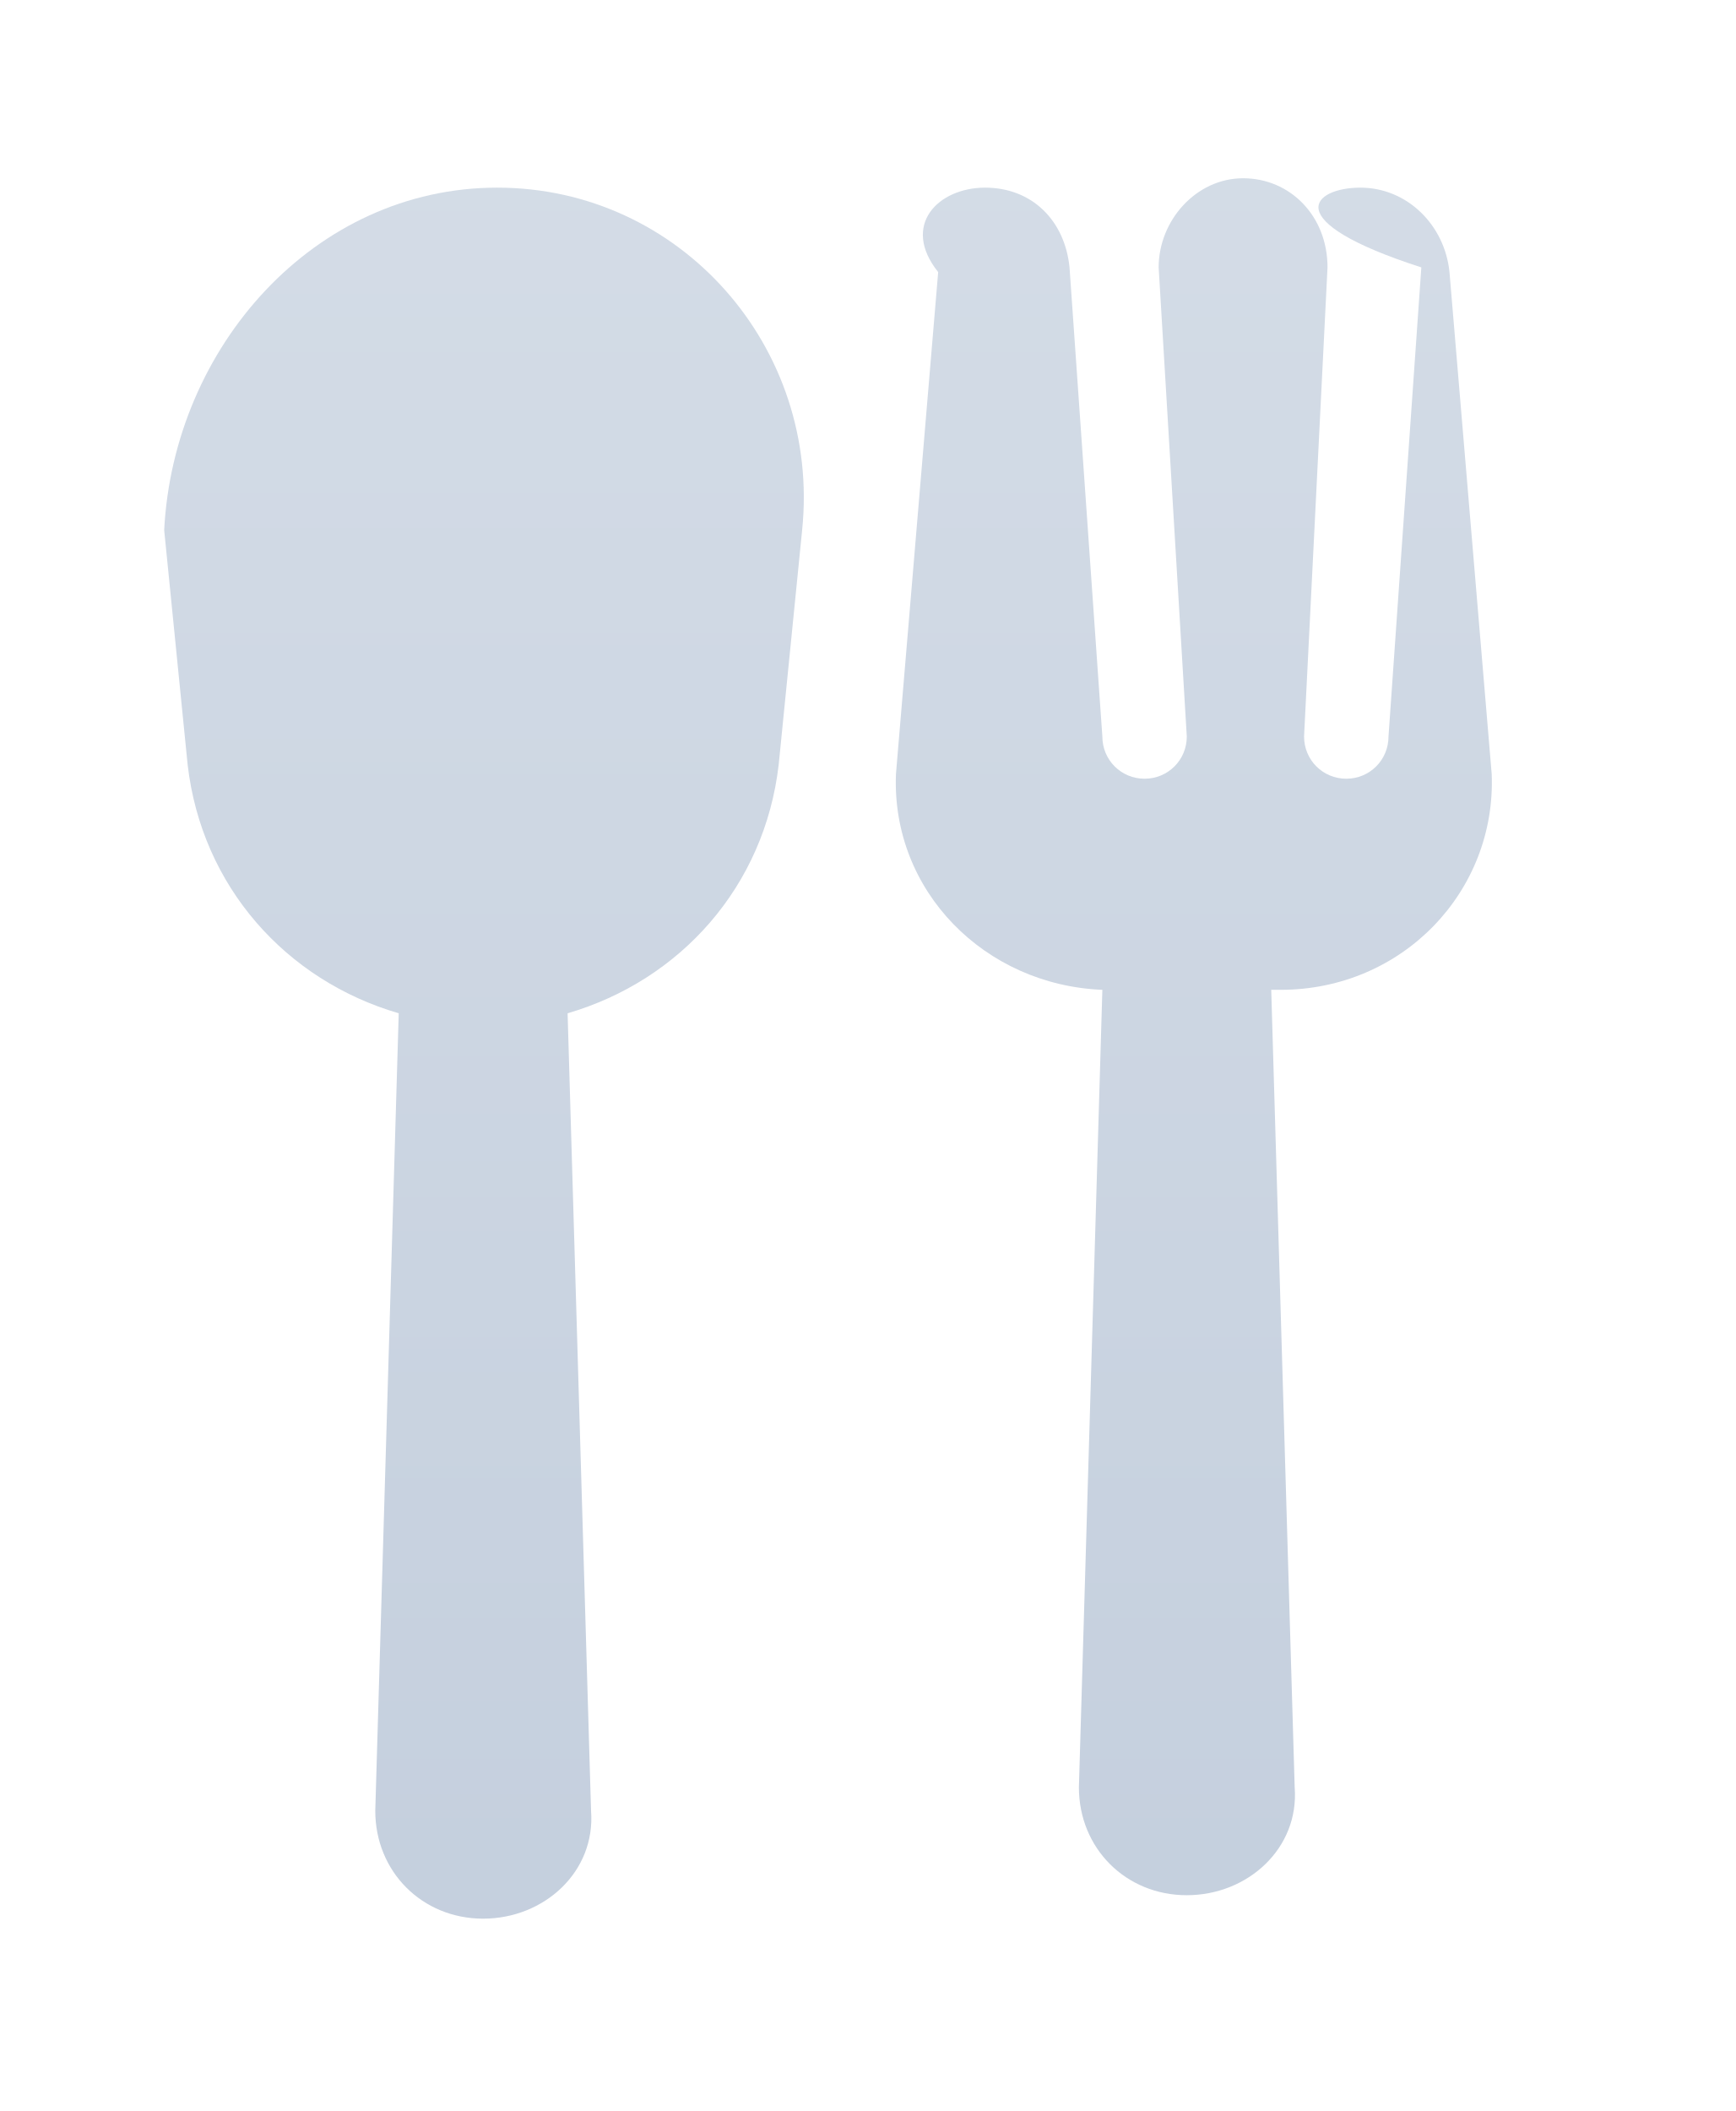
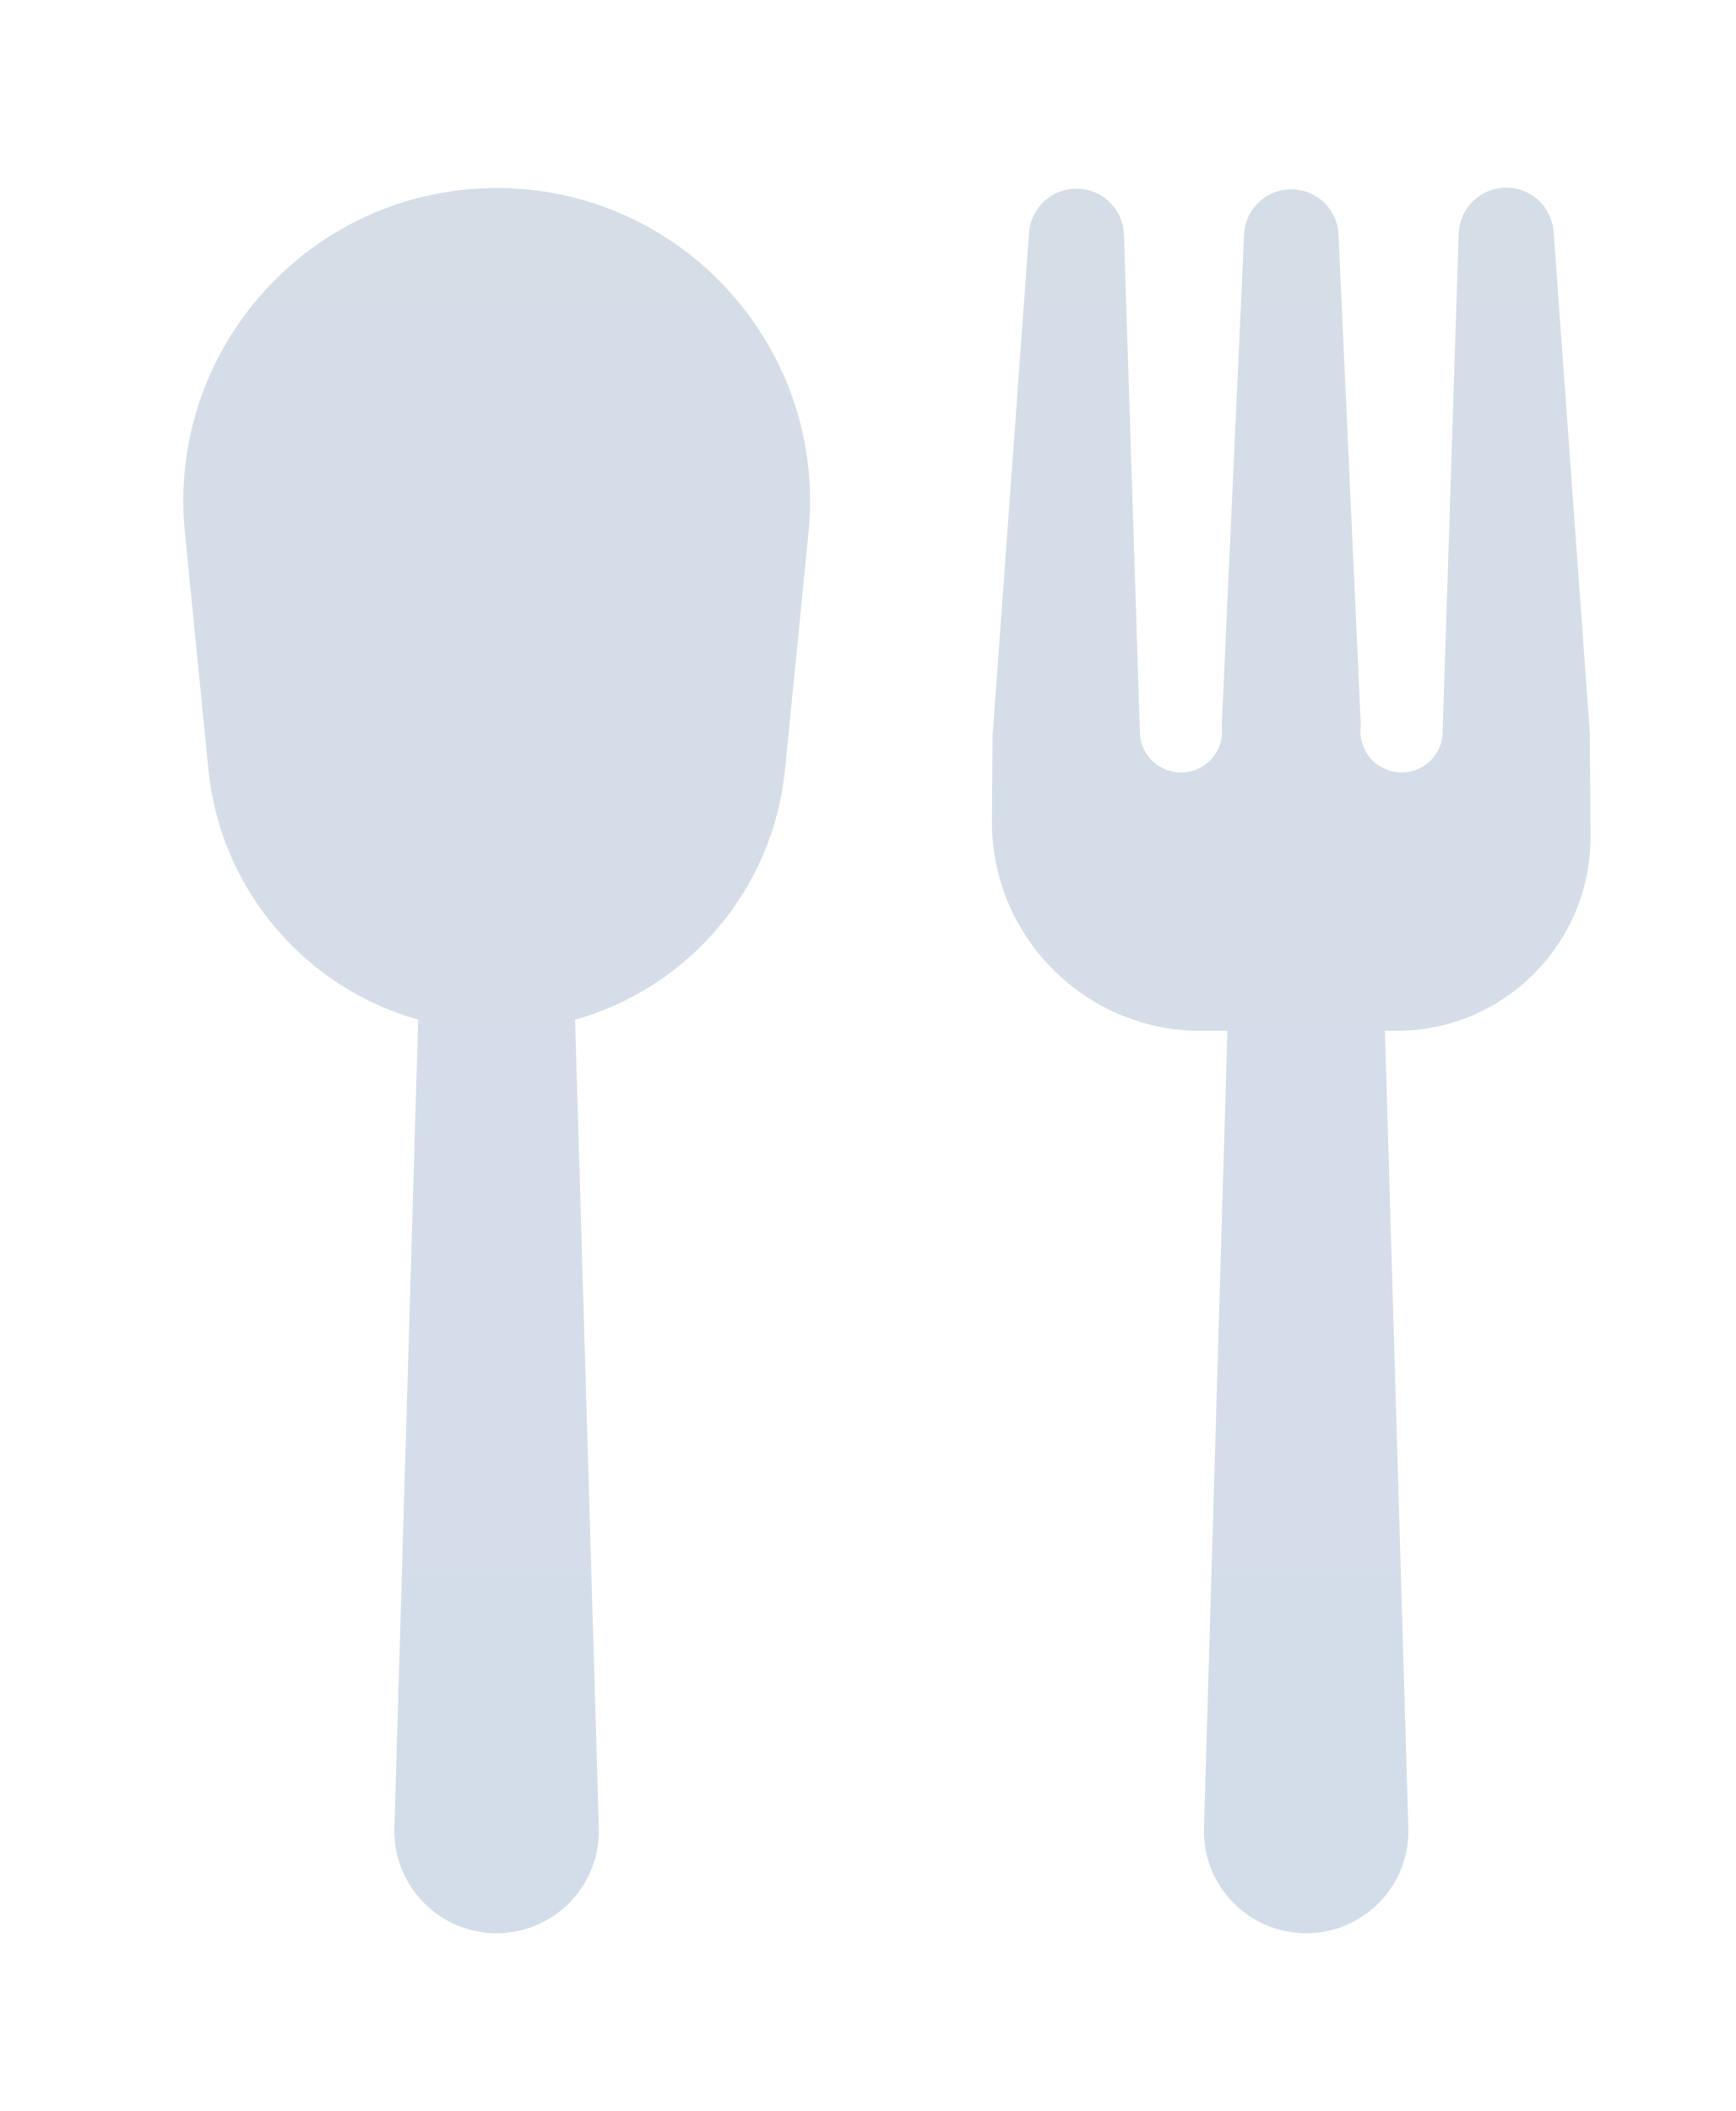
- <svg xmlns="http://www.w3.org/2000/svg" viewBox="0 0 37 45" fill="none">
+ <svg xmlns="http://www.w3.org/2000/svg" width="37" height="45" viewBox="0 0 37 45" fill="none">
+   <g id="img / icon / no_img_menu">
+     <g id="Group 3336">
+       <path id="Union" fill-rule="evenodd" clip-rule="evenodd" d="M33.12 4.94C33.081 4.41 32.64 4 32.109 4C31.562 4 31.114 4.434 31.096 4.981L30.756 15.555C30.756 15.567 30.756 15.578 30.756 15.59C30.756 16.074 30.364 16.467 29.879 16.467C29.395 16.467 29.002 16.074 29.002 15.59C29.002 15.55 29.005 15.51 29.01 15.471L28.534 4.996C28.509 4.459 28.066 4.035 27.528 4.035C26.989 4.035 26.546 4.459 26.522 4.996L26.045 15.471C26.05 15.51 26.053 15.55 26.053 15.59C26.053 16.074 25.66 16.467 25.176 16.467C24.692 16.467 24.299 16.074 24.299 15.59C24.299 15.581 24.299 15.573 24.299 15.564L23.961 5.002C23.943 4.456 23.495 4.021 22.948 4.021C22.416 4.021 21.975 4.432 21.937 4.962L21.167 15.59H21.16L21.146 17.485C21.127 19.959 23.127 21.975 25.601 21.975H25.922H26.166L25.666 38.967C25.63 40.196 26.616 41.211 27.845 41.211C29.074 41.211 30.06 40.196 30.023 38.967L29.524 21.975H29.77C32.068 21.975 33.925 20.103 33.908 17.806L33.891 15.59H33.889L33.12 4.94ZM3.941 11.348C3.551 7.417 6.639 4.008 10.589 4.008C14.539 4.008 17.627 7.417 17.236 11.348L16.735 16.4C16.479 18.985 14.653 21.066 12.259 21.737L12.766 38.967C12.802 40.196 11.816 41.211 10.587 41.211C9.358 41.211 8.372 40.196 8.408 38.967L8.915 21.736C6.523 21.063 4.699 18.983 4.443 16.4L3.941 11.348Z" fill="url(#paint0_linear_5101_54530)" />
+     </g>
+   </g>
  <defs>
-     <linearGradient id="eattyNoImgGrad" x1="18.5" y1="0" x2="18.5" y2="45" gradientUnits="userSpaceOnUse">
+     <linearGradient id="paint0_linear_5101_54530" x1="18.908" y1="-0.993" x2="18.908" y2="45.135" gradientUnits="userSpaceOnUse">
      <stop stop-color="#D5DDE7" />
-       <stop offset="1" stop-color="#C3CEDD" />
+       <stop offset="1" stop-color="#D3DDEA" />
    </linearGradient>
  </defs>
-   <path d="M29 4c1 0 1.8.8 1.9 1.8l.9 10.7c.1 2.5-1.9 4.6-4.5 4.6h-.2l.5 17c.1 1.3-1 2.3-2.3 2.3s-2.3-1-2.3-2.3l.5-17c-2.5-.1-4.5-2.1-4.4-4.6l.9-10.7C19.2 4.8 20 4 21 4c1 0 1.7.7 1.8 1.7l.7 10c0 .5.4.9.9.9s.9-.4.9-.9l-.6-10c0-1 .8-1.9 1.8-1.9s1.8.8 1.8 1.9l-.5 10c0 .5.4.9.9.9s.9-.4.9-.9l.7-10C27.2 4.7 28 4 29 4z" fill="url(#eattyNoImgGrad)" />
-   <path d="M10.6 4c3.9 0 6.9 3.4 6.5 7.3l-.5 5c-.3 2.6-2.1 4.6-4.5 5.3l.5 17c.1 1.3-1 2.3-2.3 2.3s-2.3-1-2.3-2.3l.5-17c-2.4-.7-4.2-2.7-4.5-5.3l-.5-5C3.7 7.4 6.7 4 10.6 4z" fill="url(#eattyNoImgGrad)" />
</svg>
